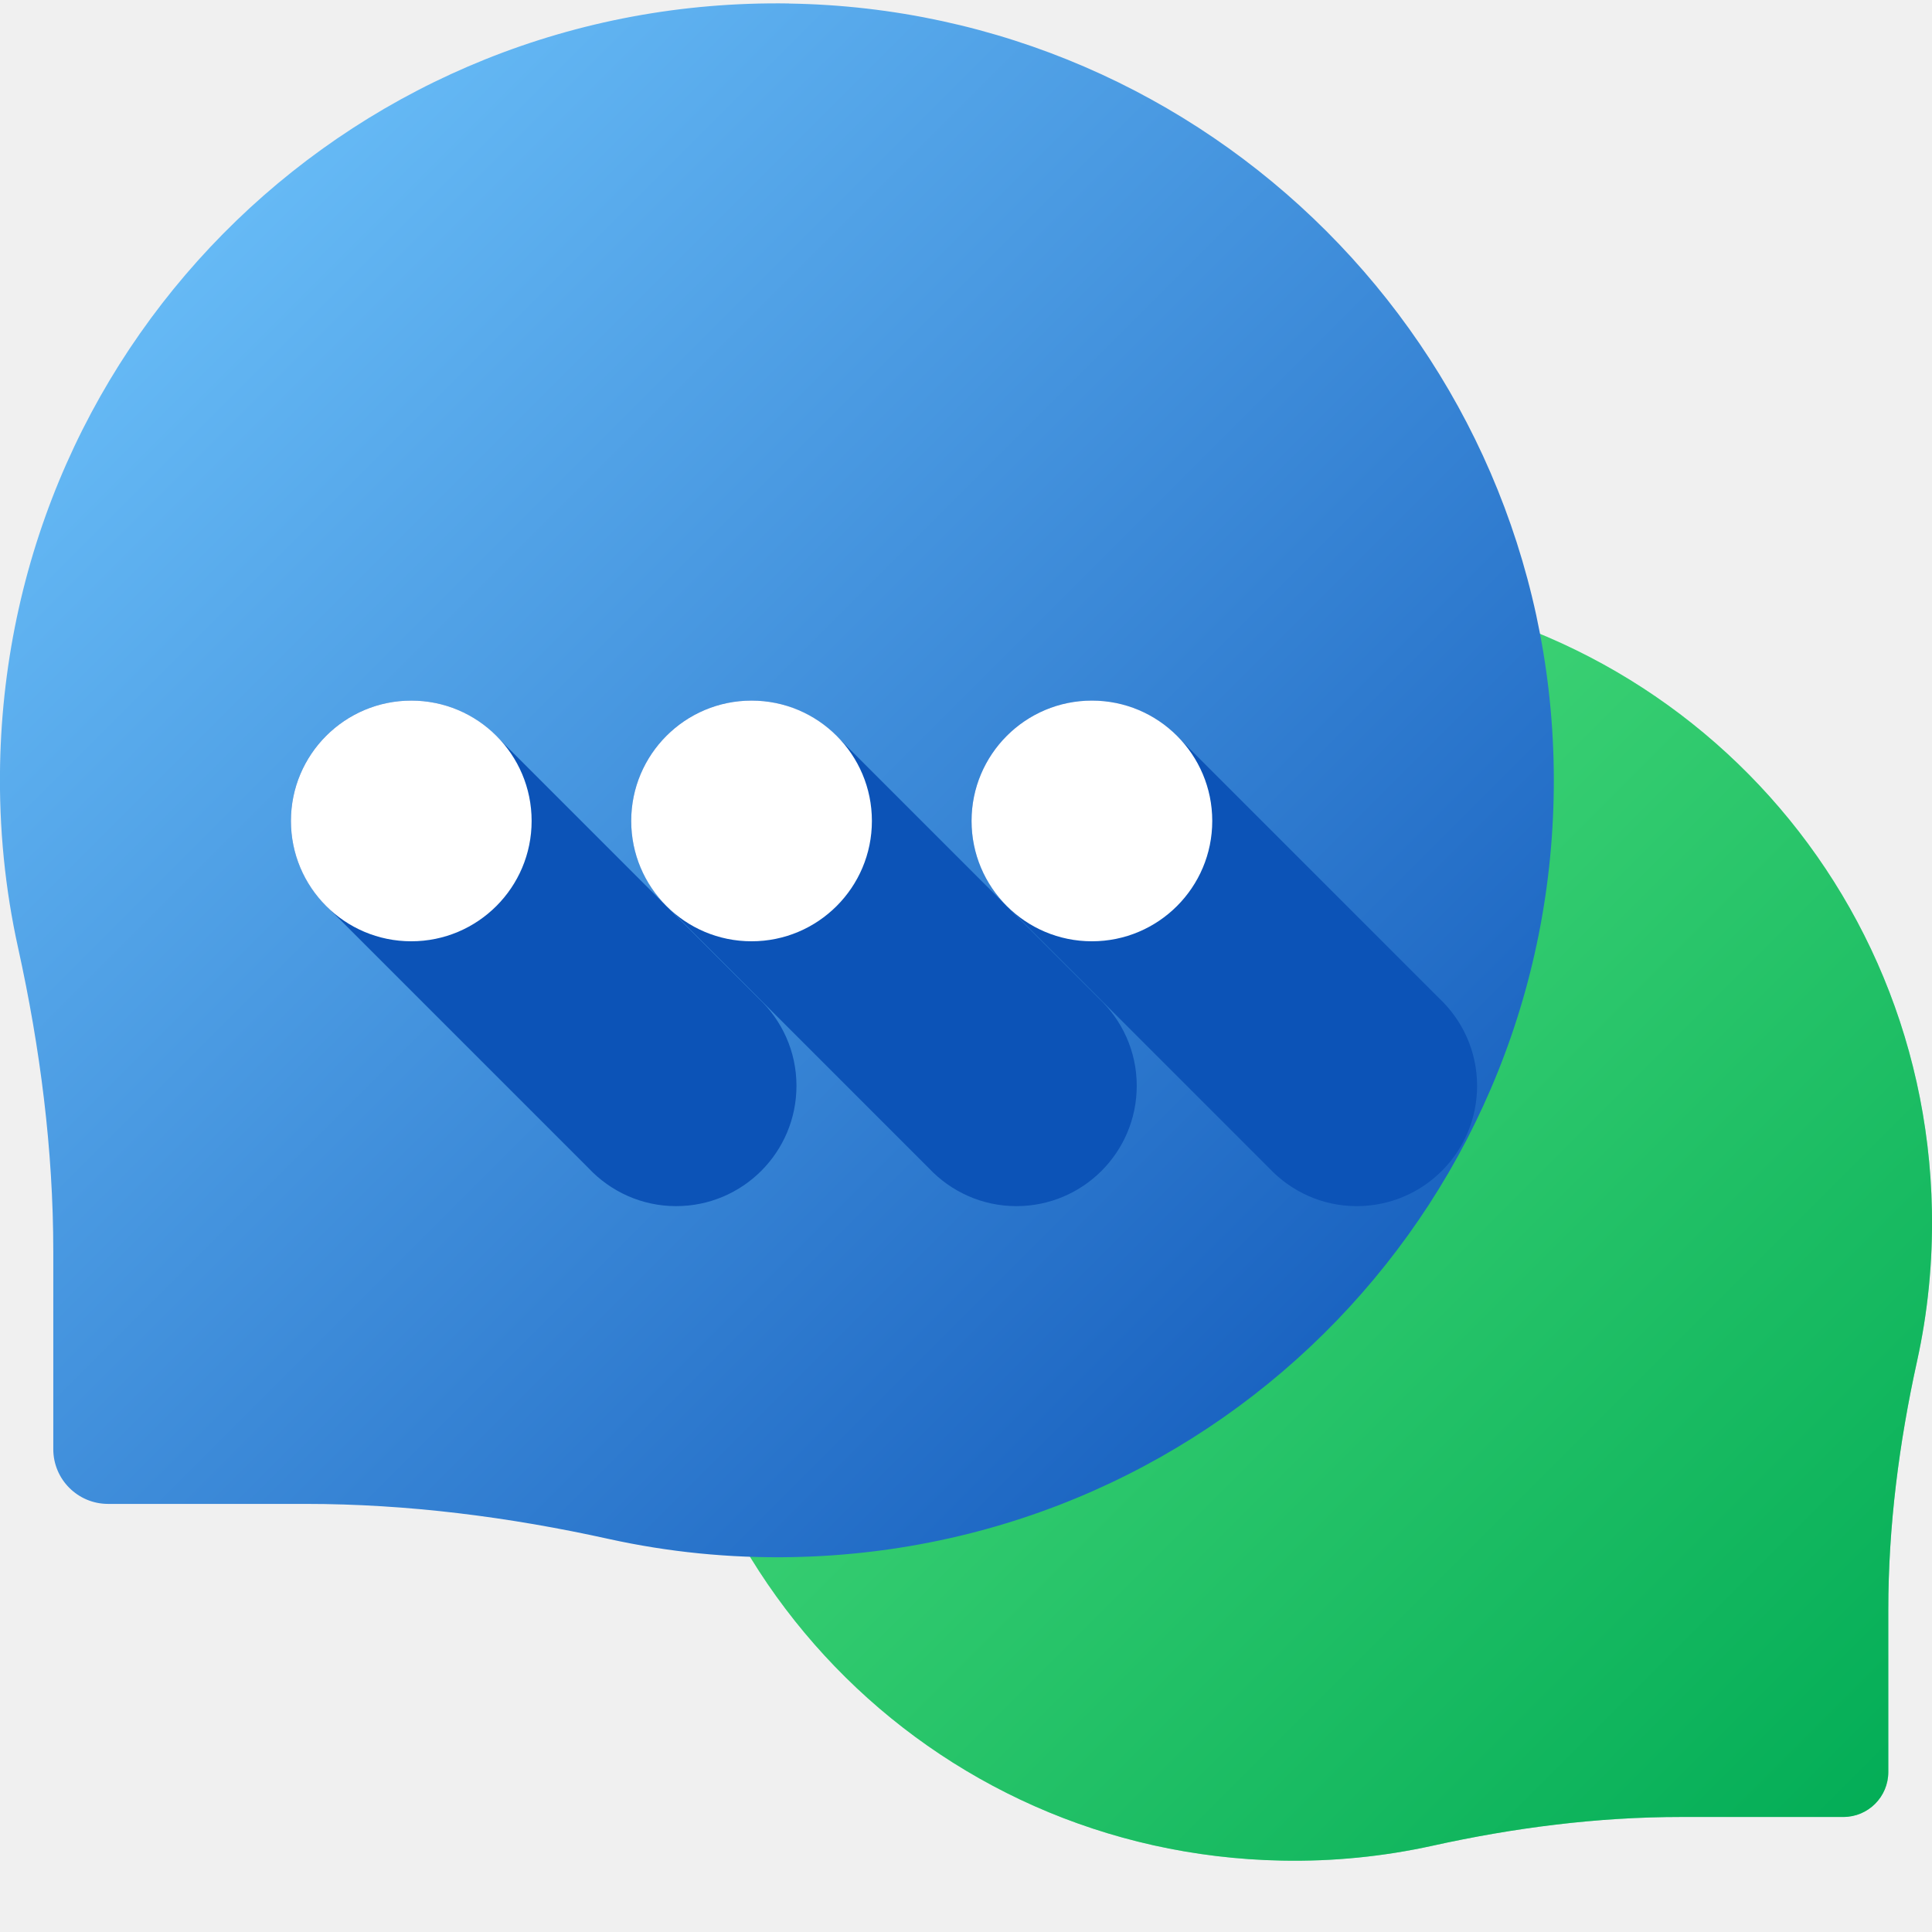
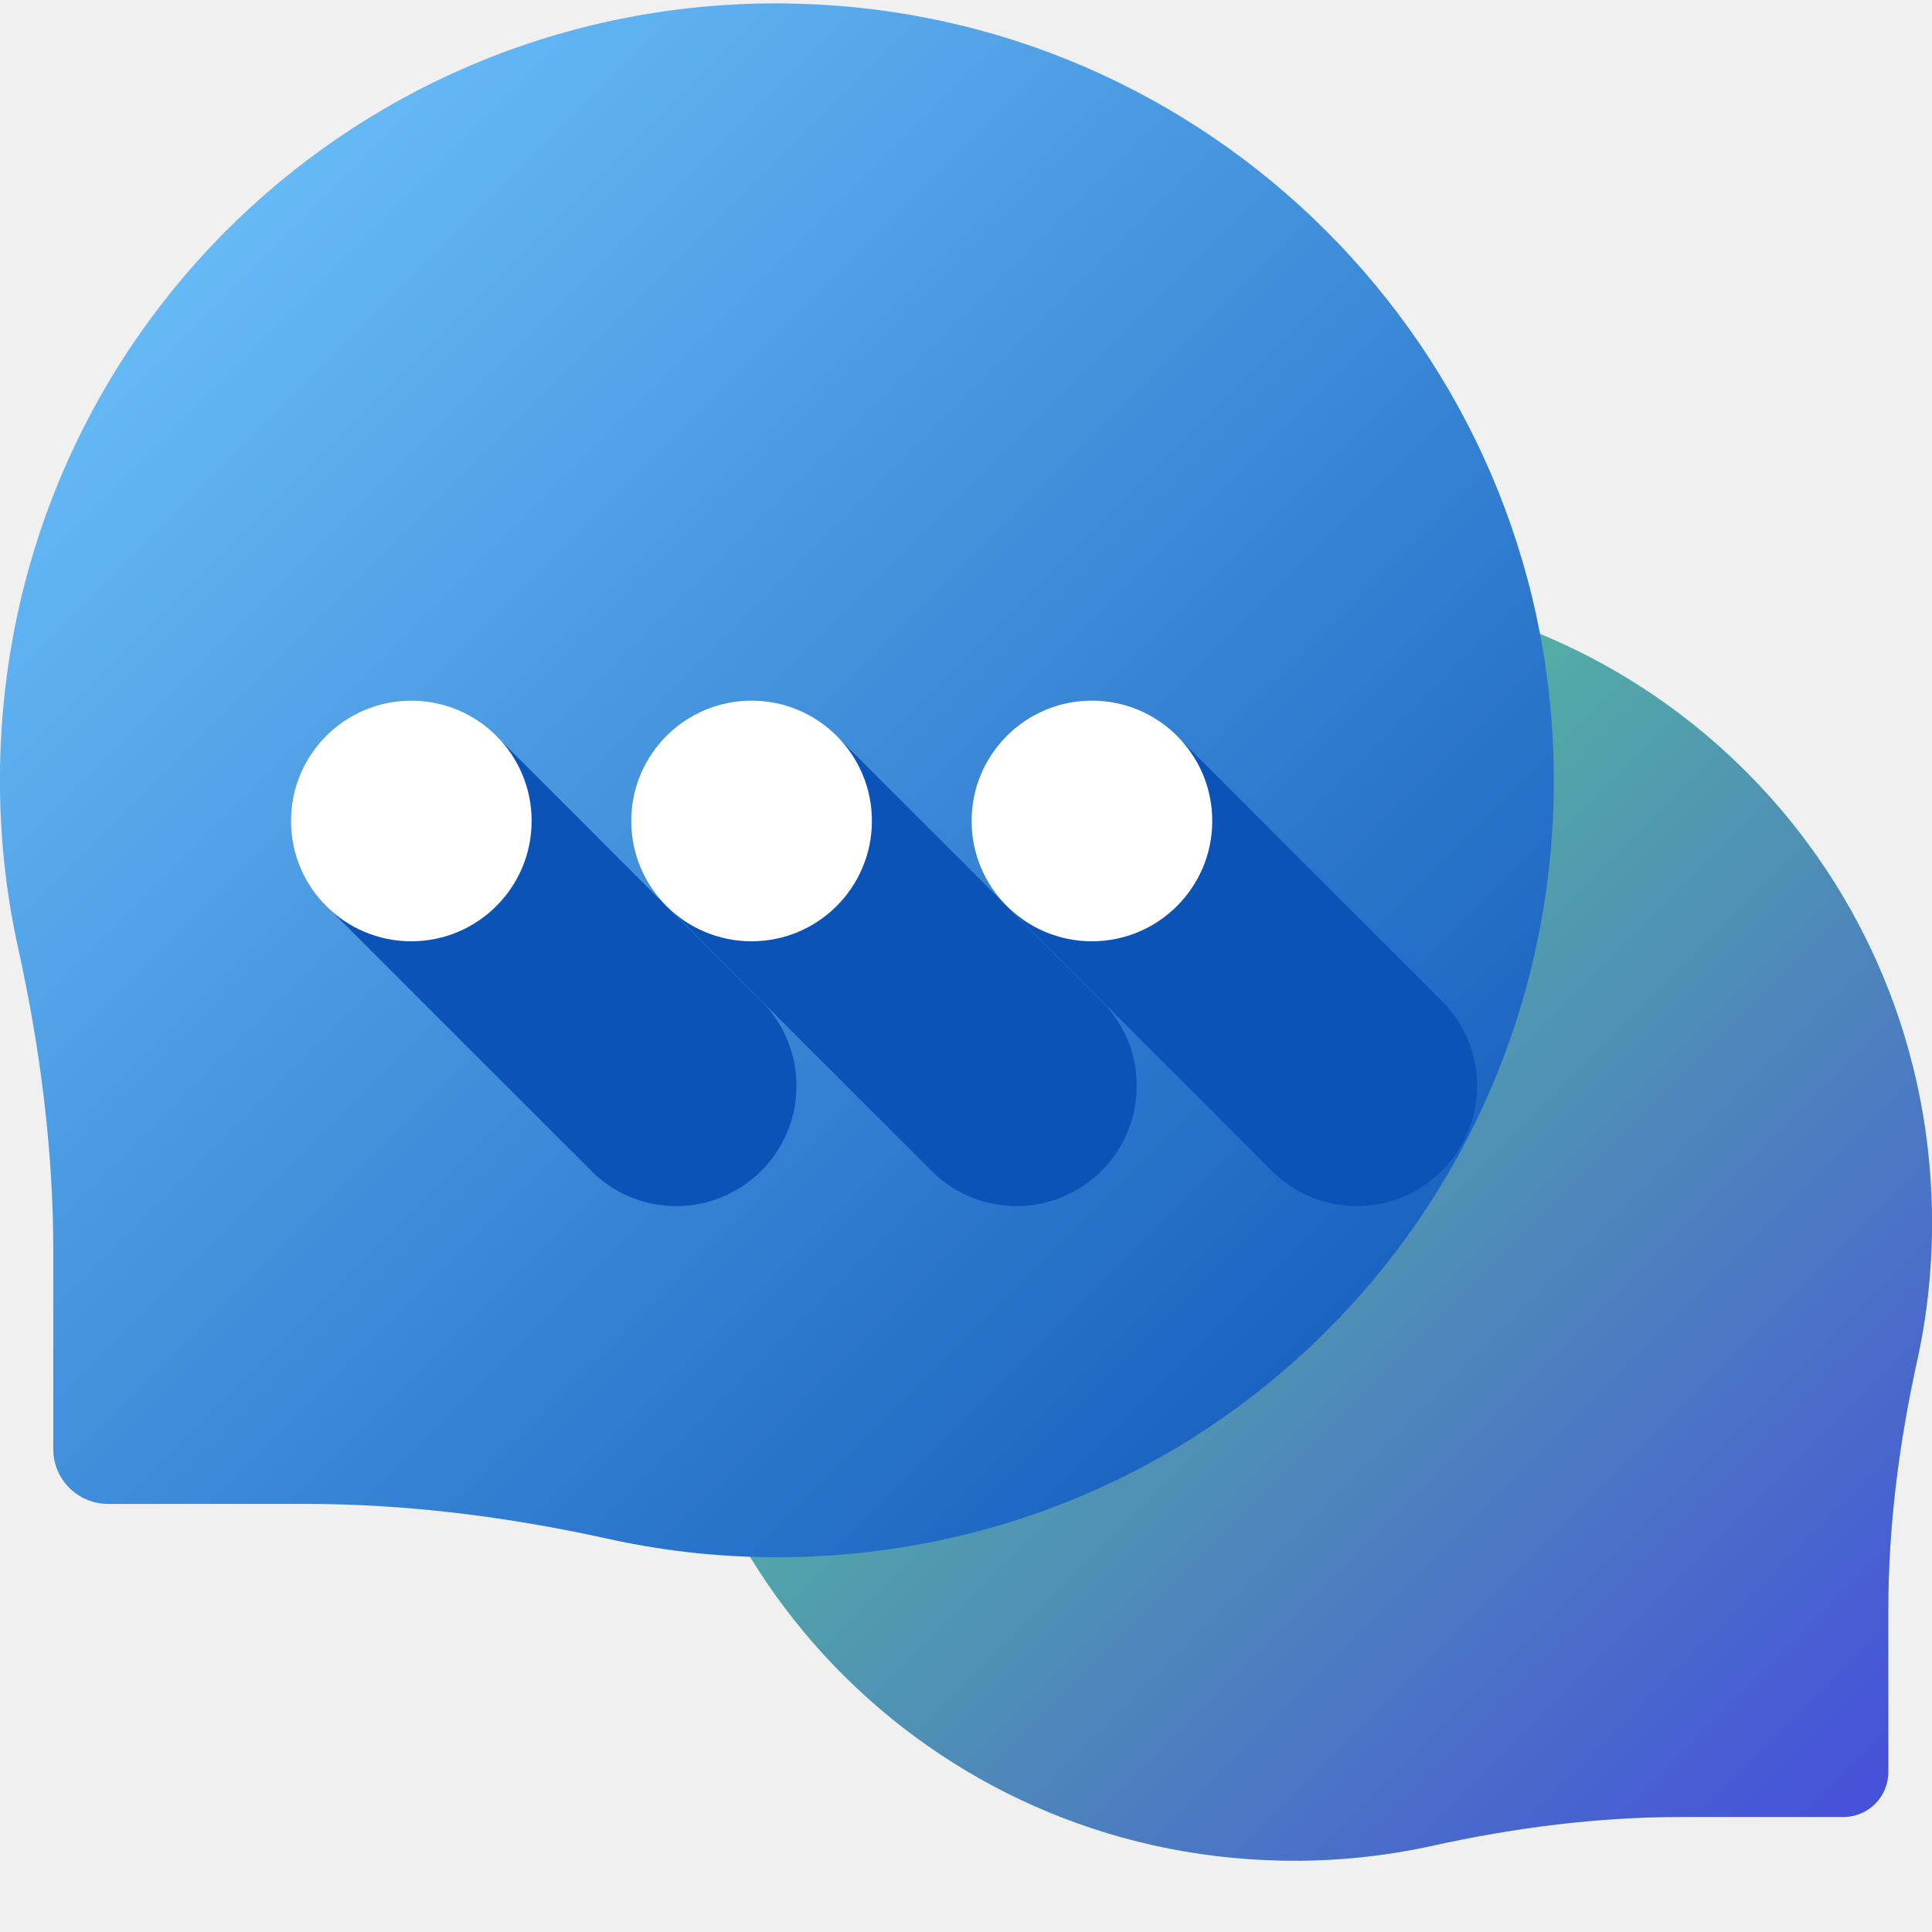
<svg xmlns="http://www.w3.org/2000/svg" height="24" viewBox="0 0 24 24" width="24">
  <linearGradient id="a" x1="39.907%" x2="113.315%" y1="39.91%" y2="113.318%">
    <stop offset="0" stop-color="#a7f3ce" />
    <stop offset="1" stop-color="#61db99" />
  </linearGradient>
  <linearGradient id="b" x1="0%" x2="100%" y1="0%" y2="100%">
    <stop offset="0" stop-color="#5be584" />
-     <stop offset="1" stop-color="#00ab55" />
+     <stop offset="1" stop-color="#454ade" />
  </linearGradient>
  <linearGradient id="c" x1="0%" x2="100%" y1="0%" y2="100%">
    <stop offset="0" stop-color="#74caff" />
    <stop offset="1" stop-color="#0c53b7" />
  </linearGradient>
  <g fill="none" fill-rule="evenodd">
    <path d="m15.955 7.272c4.382-.067 7.959 3.382 8.044 7.764.012.643-.052 1.27-.184 1.87-.224 1.017-.358 2.052-.358 3.094v2.013c0 .308-.25.558-.558.558h-2.013c-1.042 0-2.076.133-3.094.358-.601.132-1.227.197-1.87.184-4.382-.085-7.831-3.661-7.764-8.044.065-4.277 3.52-7.733 7.798-7.798z" fill="url(#a)" fill-rule="nonzero" />
    <path d="m15.955 7.272c4.382-.067 7.959 3.382 8.044 7.764.012.643-.052 1.27-.184 1.87-.224 1.017-.358 2.052-.358 3.094v2.013c0 .308-.25.558-.558.558h-2.013c-1.042 0-2.076.133-3.094.358-.601.132-1.227.197-1.87.184-4.382-.085-7.831-3.661-7.764-8.044.065-4.277 3.52-7.733 7.798-7.798z" fill="url(#b)" />
    <path d="m9.801.043c-5.339-.082-9.696 4.12-9.8 9.459-.015.784.063 1.547.225 2.278.273 1.239.436 2.5.436 3.769v2.453c0 .376.305.68.68.68h2.453c1.269 0 2.53.162 3.769.436.732.161 1.495.24 2.278.225 5.338-.103 9.54-4.461 9.459-9.799-.079-5.211-4.289-9.42-9.5-9.5z" fill="url(#c)" />
    <g fill="#0c53b7">
      <path d="m6.197 9.175c-.273-.29-.658-.472-1.088-.472-.826 0-1.495.669-1.495 1.495 0 .429.182.815.472 1.088l3.225 3.225c.273.29.659.472 1.088.472.826 0 1.495-.669 1.495-1.495 0-.429-.182-.815-.472-1.088z" />
      <path d="m10.424 9.175c-.273-.29-.658-.472-1.088-.472-.826 0-1.495.669-1.495 1.495 0 .429.182.815.472 1.088l3.225 3.225c.273.29.659.472 1.088.472.826 0 1.495-.669 1.495-1.495 0-.429-.182-.815-.472-1.088z" />
      <path d="m14.652 9.175c-.273-.29-.658-.472-1.088-.472-.826 0-1.495.669-1.495 1.495 0 .429.182.815.472 1.088l3.225 3.225c.273.29.659.472 1.088.472.826 0 1.495-.669 1.495-1.495 0-.429-.182-.815-.472-1.088z" />
    </g>
    <g fill="#fff" fill-rule="nonzero">
      <circle cx="5.109" cy="10.198" r="1.495" />
      <circle cx="9.336" cy="10.198" r="1.495" />
      <circle cx="13.564" cy="10.198" r="1.495" />
    </g>
  </g>
</svg>
